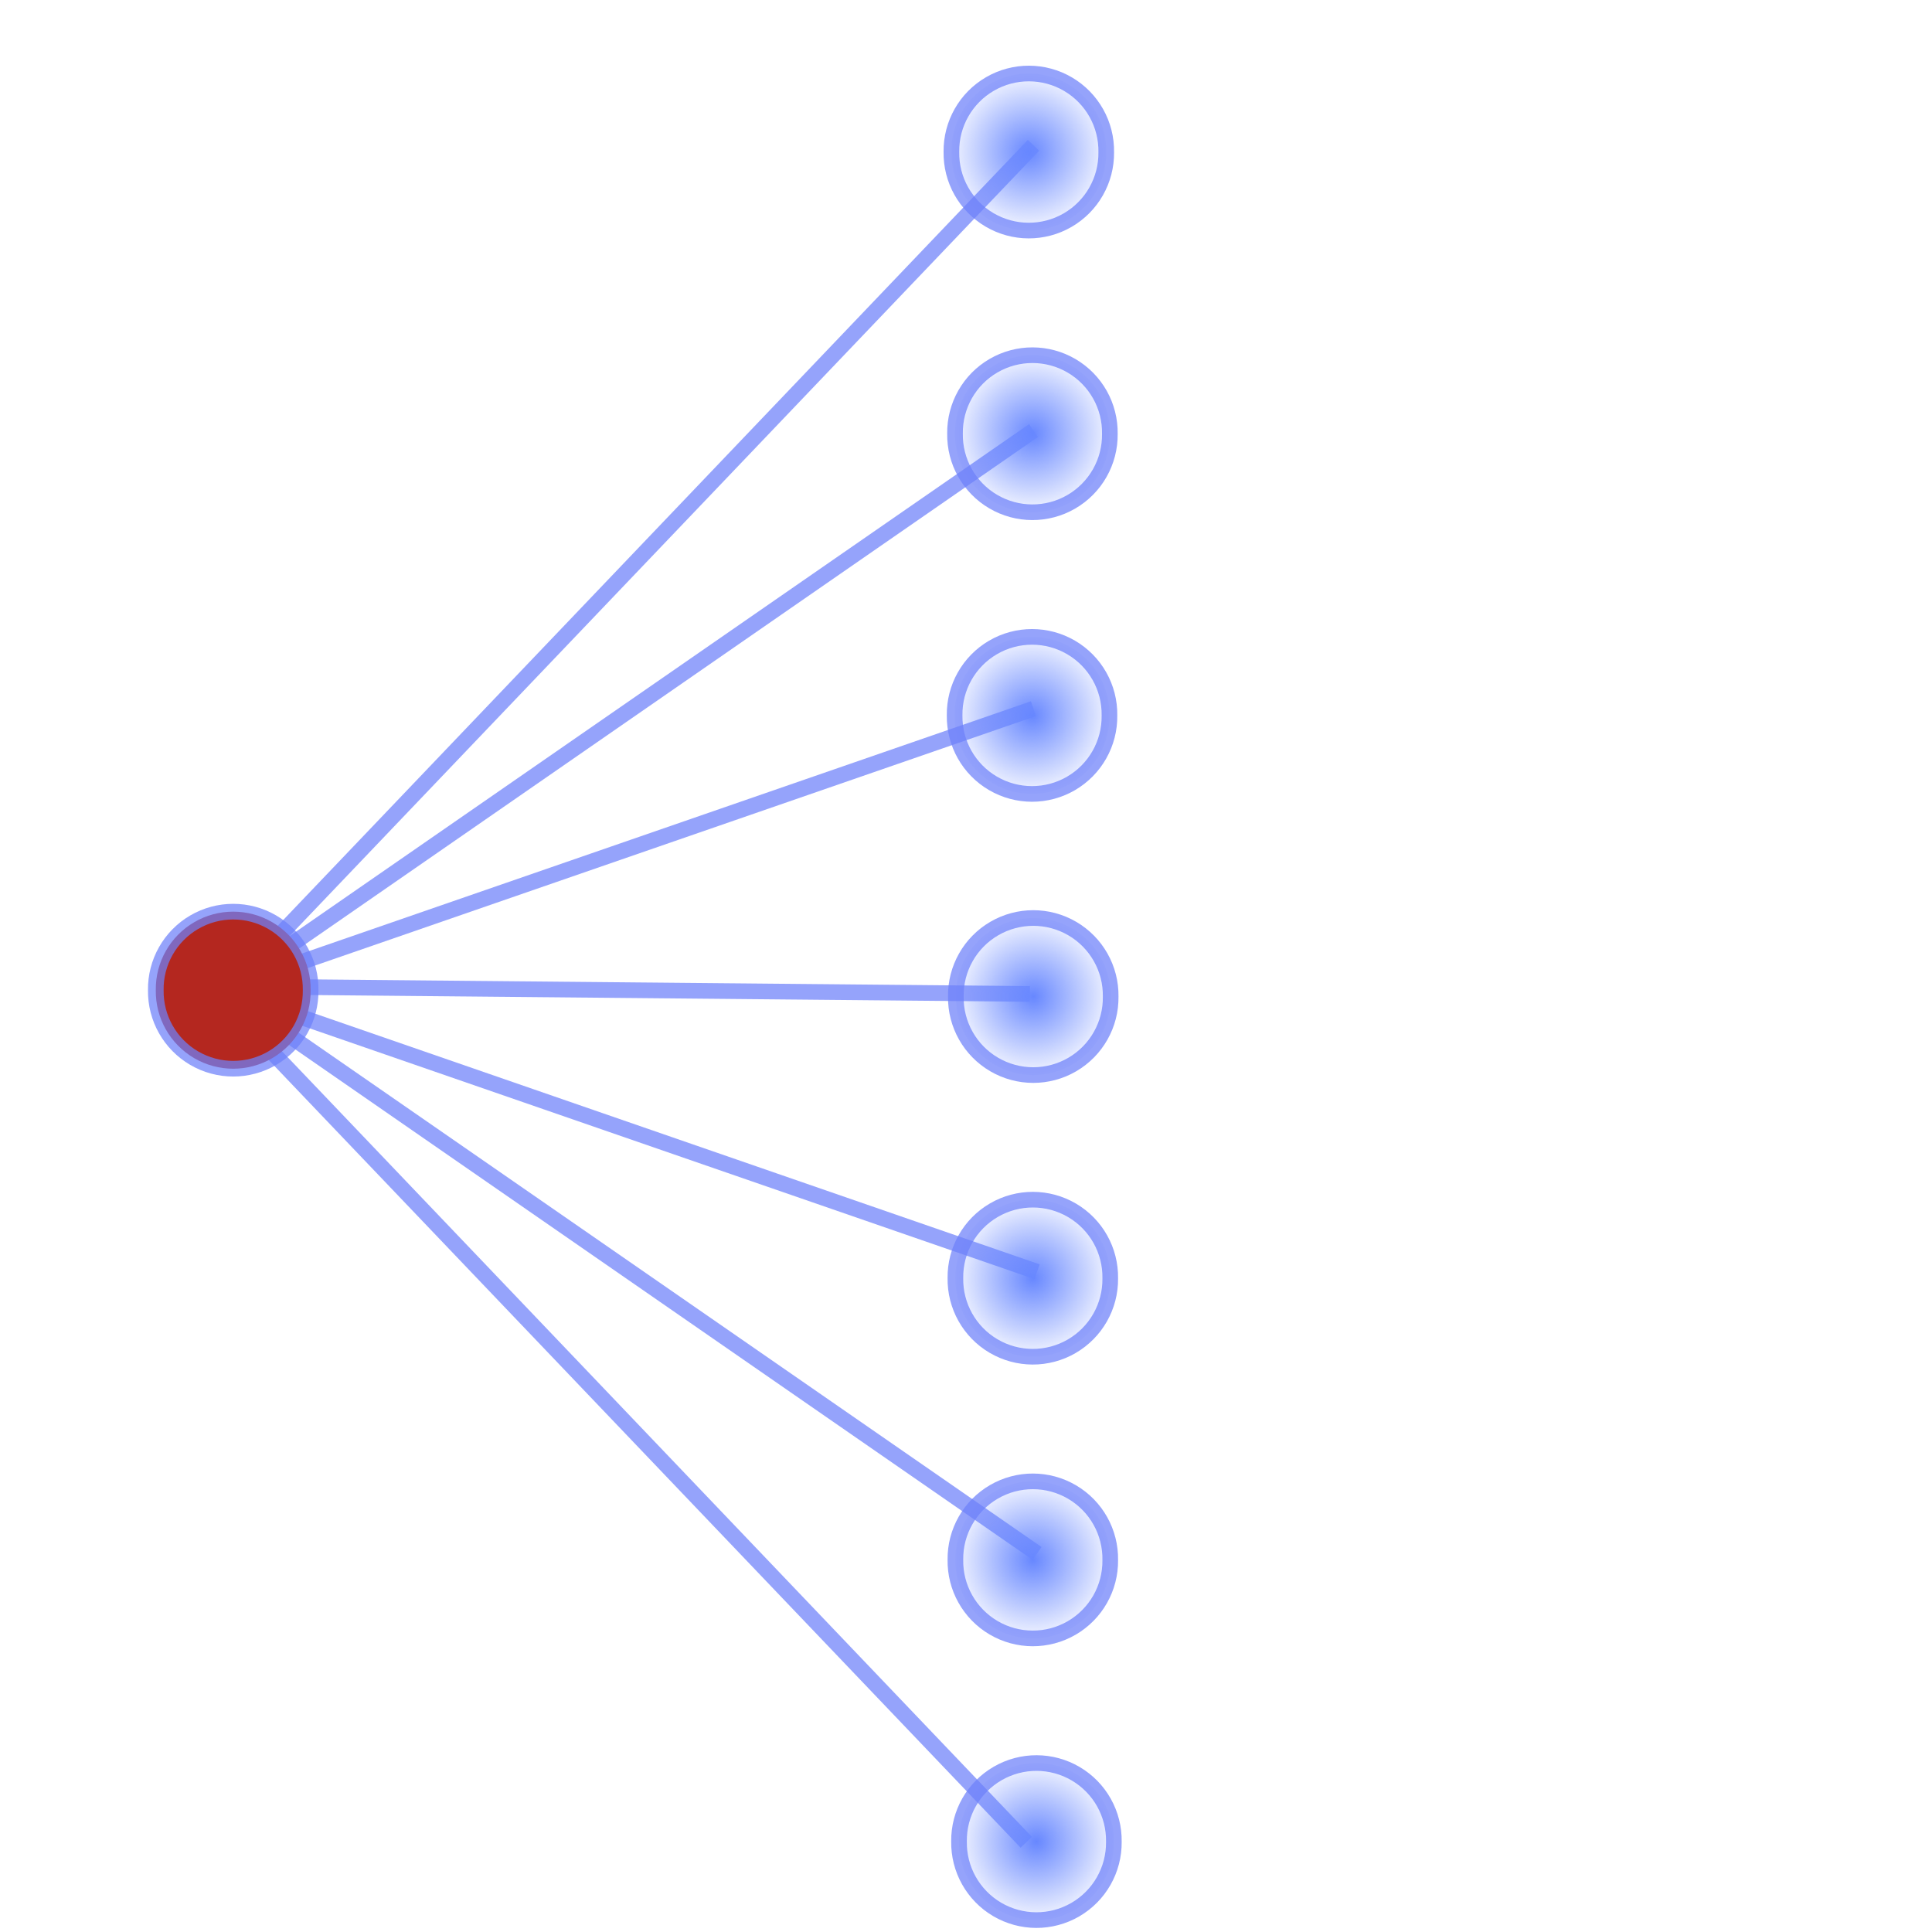
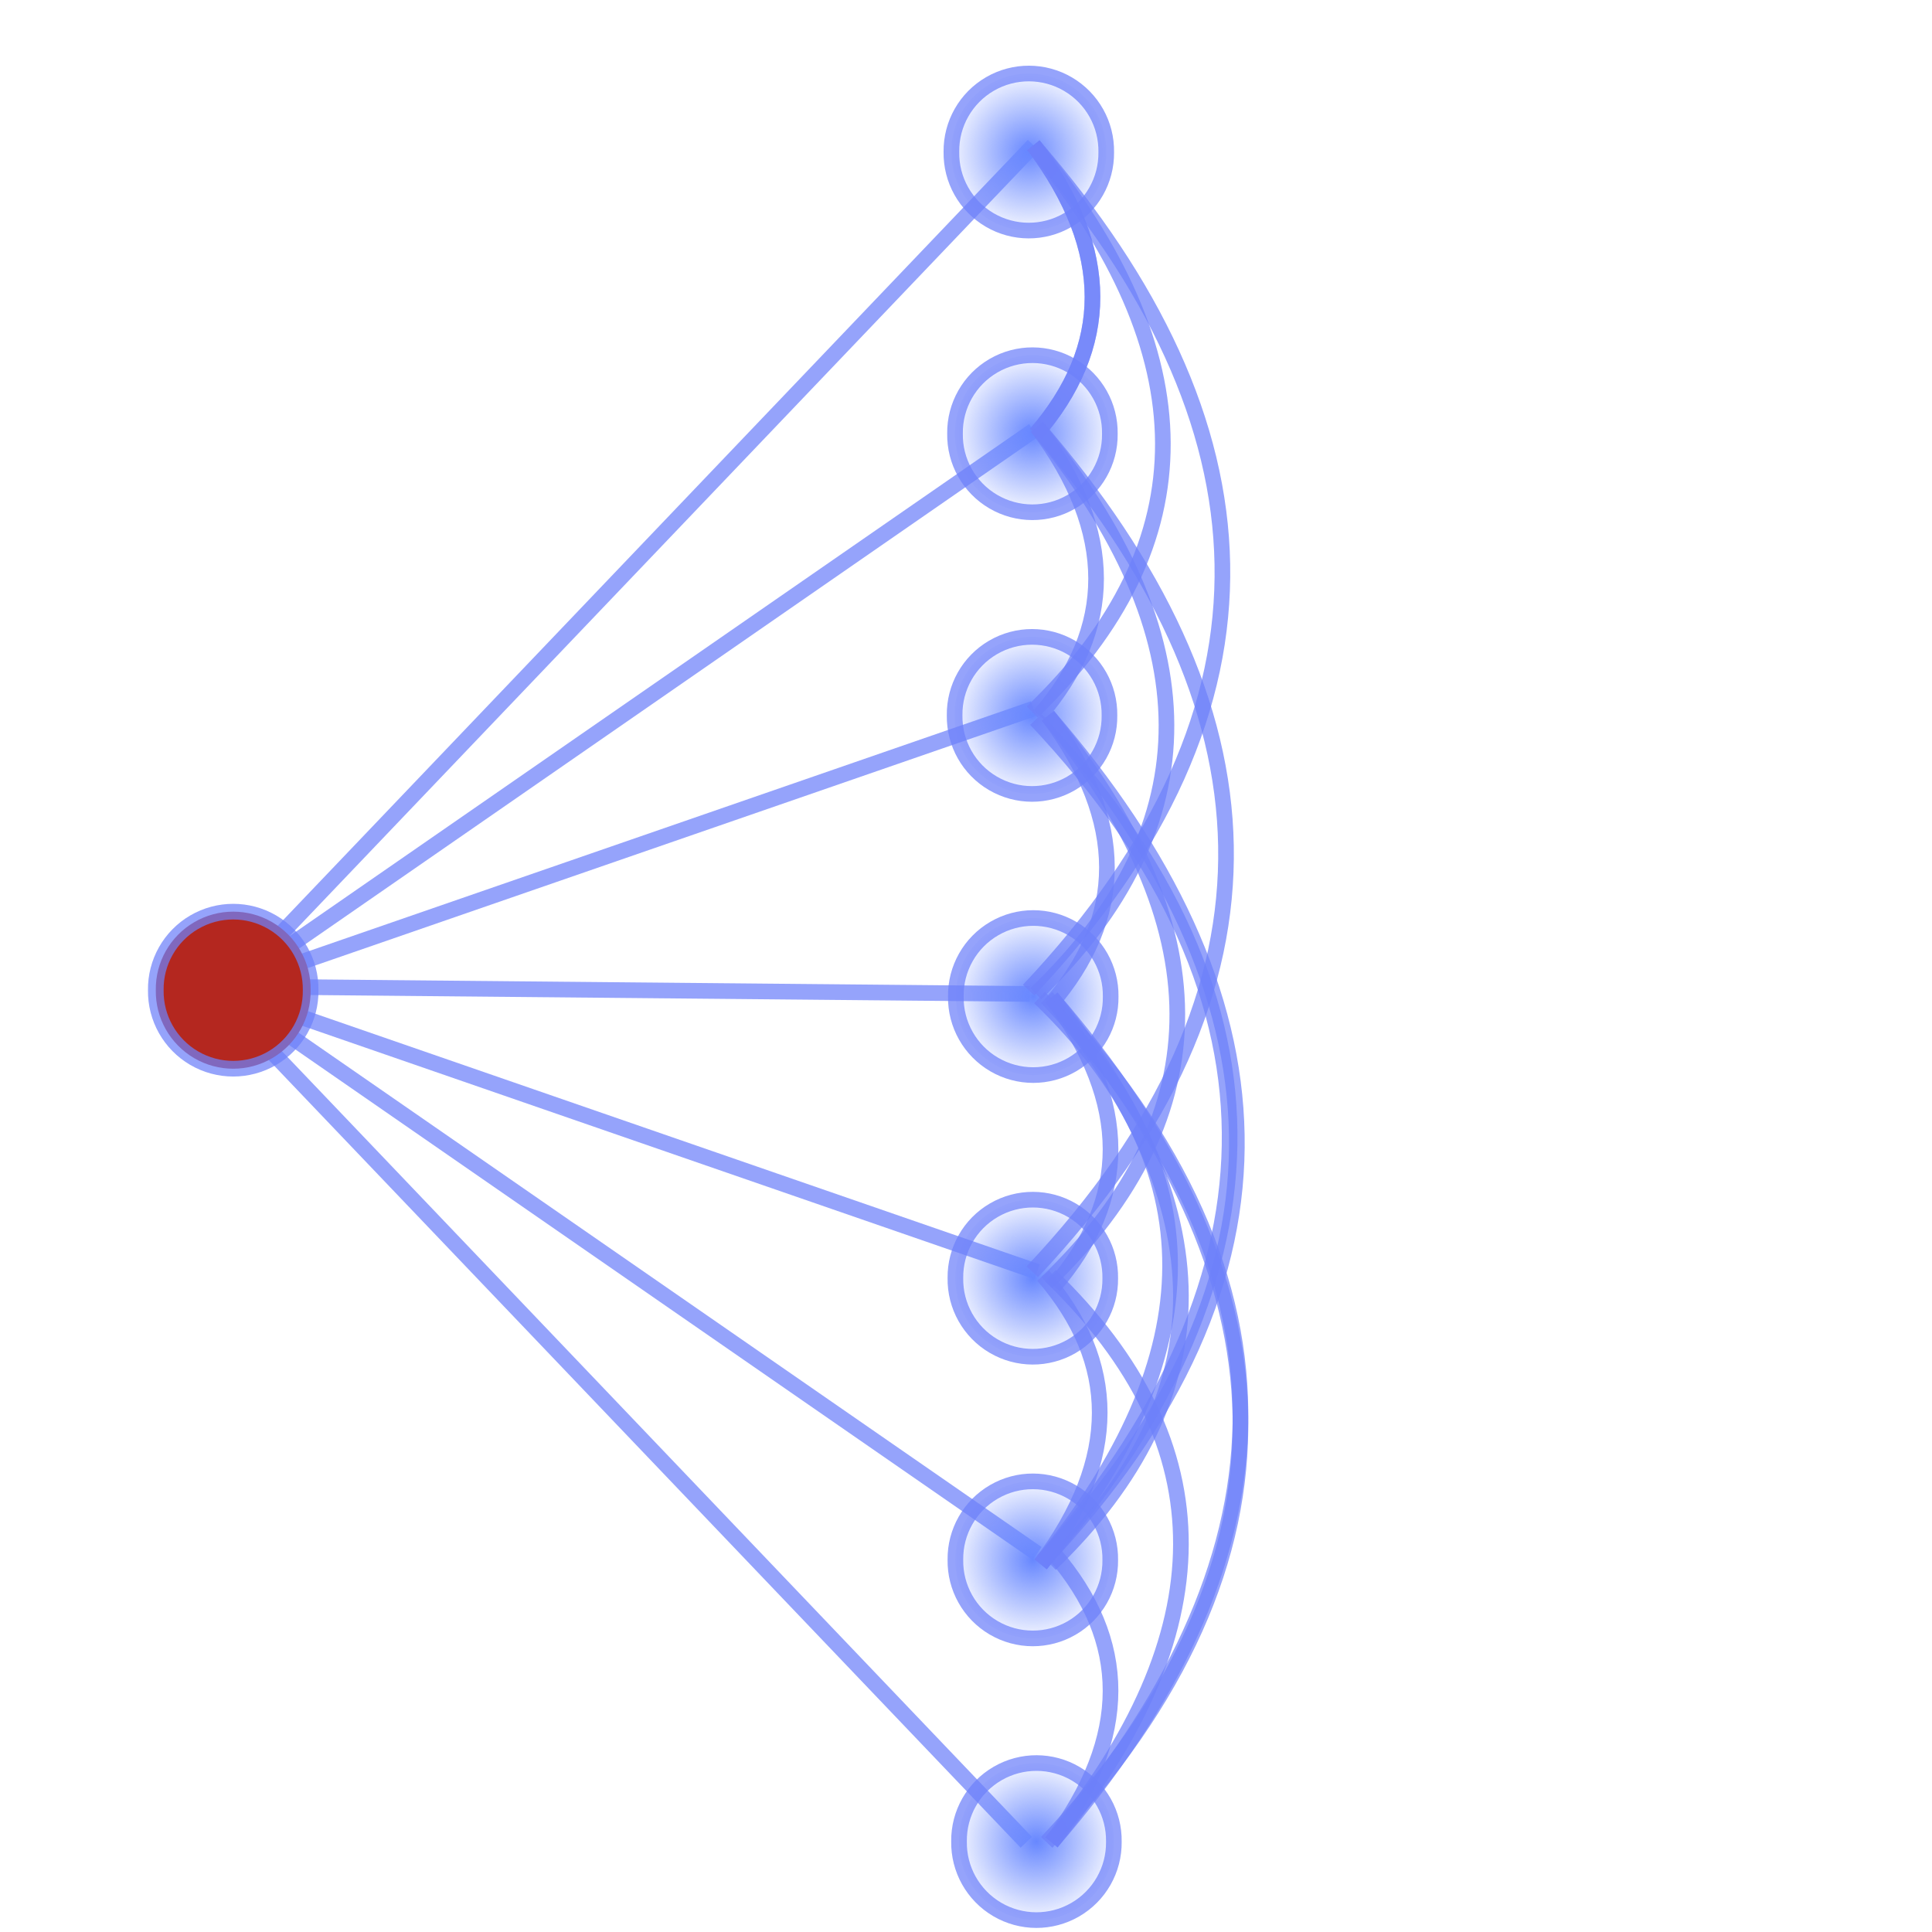
<svg xmlns="http://www.w3.org/2000/svg" xmlns:xlink="http://www.w3.org/1999/xlink" width="60" height="60" id="svg3191" version="1.1">
  <defs id="defs3193">
    <radialGradient xlink:href="#linearGradient4233" id="radialGradient7402" gradientUnits="userSpaceOnUse" cx="-299.106" cy="137.075" fx="-299.106" fy="137.075" r="5.45" />
    <linearGradient id="linearGradient4233">
      <stop style="stop-color:#6787ff;stop-opacity:1;" offset="0" id="stop4235" />
      <stop style="stop-color:#6787ff;stop-opacity:0;" offset="1" id="stop4237" />
    </linearGradient>
    <radialGradient xlink:href="#linearGradient4233" id="radialGradient7404" gradientUnits="userSpaceOnUse" cx="-299.106" cy="137.075" fx="-299.106" fy="137.075" r="5.45" />
    <radialGradient xlink:href="#linearGradient4233" id="radialGradient7406" gradientUnits="userSpaceOnUse" cx="-299.106" cy="137.075" fx="-299.106" fy="137.075" r="5.45" />
    <radialGradient xlink:href="#linearGradient4233" id="radialGradient7408" gradientUnits="userSpaceOnUse" cx="-299.106" cy="137.075" fx="-299.106" fy="137.075" r="5.45" />
    <radialGradient xlink:href="#linearGradient4233" id="radialGradient7410" gradientUnits="userSpaceOnUse" cx="-299.106" cy="137.075" fx="-299.106" fy="137.075" r="5.45" />
    <radialGradient xlink:href="#linearGradient4233" id="radialGradient7412" gradientUnits="userSpaceOnUse" cx="-299.106" cy="137.075" fx="-299.106" fy="137.075" r="5.45" />
    <radialGradient xlink:href="#linearGradient4233" id="radialGradient7414" gradientUnits="userSpaceOnUse" cx="-299.106" cy="137.075" fx="-299.106" fy="137.075" r="5.45" />
    <radialGradient xlink:href="#linearGradient4233" id="radialGradient7416" gradientUnits="userSpaceOnUse" cx="-299.106" cy="137.075" fx="-299.106" fy="137.075" r="5.45" />
    <radialGradient xlink:href="#linearGradient4233" id="radialGradient7418" gradientUnits="userSpaceOnUse" cx="-299.106" cy="137.075" fx="-299.106" fy="137.075" r="5.45" />
    <radialGradient xlink:href="#linearGradient4233" id="radialGradient7420" gradientUnits="userSpaceOnUse" cx="-299.106" cy="137.075" fx="-299.106" fy="137.075" r="5.45" />
    <radialGradient xlink:href="#linearGradient4233" id="radialGradient7422" gradientUnits="userSpaceOnUse" cx="-299.106" cy="137.075" fx="-299.106" fy="137.075" r="5.45" />
    <radialGradient xlink:href="#linearGradient4233" id="radialGradient7424" gradientUnits="userSpaceOnUse" cx="-299.106" cy="137.075" fx="-299.106" fy="137.075" r="5.45" />
    <radialGradient xlink:href="#linearGradient4233" id="radialGradient7426" gradientUnits="userSpaceOnUse" cx="-299.106" cy="137.075" fx="-299.106" fy="137.075" r="5.45" />
    <radialGradient xlink:href="#linearGradient4233" id="radialGradient7428" gradientUnits="userSpaceOnUse" cx="-299.106" cy="137.075" fx="-299.106" fy="137.075" r="5.45" />
    <radialGradient xlink:href="#linearGradient4233" id="radialGradient7430" gradientUnits="userSpaceOnUse" cx="-299.106" cy="137.075" fx="-299.106" fy="137.075" r="5.45" />
    <radialGradient xlink:href="#linearGradient4233" id="radialGradient7432" gradientUnits="userSpaceOnUse" cx="-299.106" cy="137.075" fx="-299.106" fy="137.075" r="5.45" />
    <radialGradient xlink:href="#linearGradient4233" id="radialGradient7434" gradientUnits="userSpaceOnUse" cx="-299.106" cy="137.075" fx="-299.106" fy="137.075" r="5.45" />
    <radialGradient xlink:href="#linearGradient4233" id="radialGradient7436" gradientUnits="userSpaceOnUse" cx="-299.106" cy="137.075" fx="-299.106" fy="137.075" r="5.45" />
    <radialGradient xlink:href="#linearGradient4233" id="radialGradient7438" gradientUnits="userSpaceOnUse" cx="-299.106" cy="137.075" fx="-299.106" fy="137.075" r="5.45" />
    <radialGradient xlink:href="#linearGradient4233" id="radialGradient7440" gradientUnits="userSpaceOnUse" cx="-299.106" cy="137.075" fx="-299.106" fy="137.075" r="5.45" />
    <radialGradient xlink:href="#linearGradient4233" id="radialGradient7442" gradientUnits="userSpaceOnUse" cx="-299.106" cy="137.075" fx="-299.106" fy="137.075" r="5.45" />
    <radialGradient r="5.45" fy="137.075" fx="-299.106" cy="137.075" cx="-299.106" gradientUnits="userSpaceOnUse" id="radialGradient3400" xlink:href="#linearGradient4233" />
    <radialGradient xlink:href="#linearGradient4233" id="radialGradient3719" gradientUnits="userSpaceOnUse" cx="-299.106" cy="137.075" fx="-299.106" fy="137.075" r="5.45" />
    <radialGradient xlink:href="#linearGradient4233" id="radialGradient3721" gradientUnits="userSpaceOnUse" cx="-299.106" cy="137.075" fx="-299.106" fy="137.075" r="5.45" />
    <radialGradient xlink:href="#linearGradient4233" id="radialGradient3723" gradientUnits="userSpaceOnUse" cx="-299.106" cy="137.075" fx="-299.106" fy="137.075" r="5.45" />
    <radialGradient xlink:href="#linearGradient4233" id="radialGradient3725" gradientUnits="userSpaceOnUse" cx="-299.106" cy="137.075" fx="-299.106" fy="137.075" r="5.45" />
    <radialGradient xlink:href="#linearGradient4233" id="radialGradient3727" gradientUnits="userSpaceOnUse" cx="-299.106" cy="137.075" fx="-299.106" fy="137.075" r="5.45" />
    <radialGradient xlink:href="#linearGradient4233" id="radialGradient3757" gradientUnits="userSpaceOnUse" cx="-299.106" cy="137.075" fx="-299.106" fy="137.075" r="5.45" />
    <radialGradient xlink:href="#linearGradient4233" id="radialGradient3759" gradientUnits="userSpaceOnUse" cx="-299.106" cy="137.075" fx="-299.106" fy="137.075" r="5.45" />
    <radialGradient xlink:href="#linearGradient4233" id="radialGradient3761" gradientUnits="userSpaceOnUse" cx="-299.106" cy="137.075" fx="-299.106" fy="137.075" r="5.45" />
    <radialGradient xlink:href="#linearGradient4233" id="radialGradient3763" gradientUnits="userSpaceOnUse" cx="-299.106" cy="137.075" fx="-299.106" fy="137.075" r="5.45" />
    <radialGradient xlink:href="#linearGradient4233" id="radialGradient3765" gradientUnits="userSpaceOnUse" cx="-299.106" cy="137.075" fx="-299.106" fy="137.075" r="5.45" />
    <radialGradient xlink:href="#linearGradient4233" id="radialGradient3767" gradientUnits="userSpaceOnUse" cx="-299.106" cy="137.075" fx="-299.106" fy="137.075" r="5.45" />
    <radialGradient xlink:href="#linearGradient4233" id="radialGradient3769" gradientUnits="userSpaceOnUse" cx="-299.106" cy="137.075" fx="-299.106" fy="137.075" r="5.45" />
    <radialGradient xlink:href="#linearGradient4233" id="radialGradient3771" gradientUnits="userSpaceOnUse" cx="-299.106" cy="137.075" fx="-299.106" fy="137.075" r="5.45" />
    <radialGradient xlink:href="#linearGradient4233" id="radialGradient3783" gradientUnits="userSpaceOnUse" cx="-299.106" cy="137.075" fx="-299.106" fy="137.075" r="5.45" />
    <radialGradient xlink:href="#linearGradient4233" id="radialGradient3785" gradientUnits="userSpaceOnUse" cx="-299.106" cy="137.075" fx="-299.106" fy="137.075" r="5.45" />
    <radialGradient xlink:href="#linearGradient4233" id="radialGradient3787" gradientUnits="userSpaceOnUse" cx="-299.106" cy="137.075" fx="-299.106" fy="137.075" r="5.45" />
    <radialGradient xlink:href="#linearGradient4233" id="radialGradient3789" gradientUnits="userSpaceOnUse" cx="-299.106" cy="137.075" fx="-299.106" fy="137.075" r="5.45" />
    <radialGradient xlink:href="#linearGradient4233" id="radialGradient3791" gradientUnits="userSpaceOnUse" cx="-299.106" cy="137.075" fx="-299.106" fy="137.075" r="5.45" />
    <radialGradient xlink:href="#linearGradient4233" id="radialGradient3793" gradientUnits="userSpaceOnUse" cx="-299.106" cy="137.075" fx="-299.106" fy="137.075" r="5.45" />
    <radialGradient xlink:href="#linearGradient4233" id="radialGradient3801" gradientUnits="userSpaceOnUse" cx="-299.106" cy="137.075" fx="-299.106" fy="137.075" r="5.45" />
    <radialGradient xlink:href="#linearGradient4233" id="radialGradient3803" gradientUnits="userSpaceOnUse" cx="-299.106" cy="137.075" fx="-299.106" fy="137.075" r="5.45" />
    <radialGradient xlink:href="#linearGradient4233" id="radialGradient3805" gradientUnits="userSpaceOnUse" cx="-299.106" cy="137.075" fx="-299.106" fy="137.075" r="5.45" />
    <radialGradient xlink:href="#linearGradient4233" id="radialGradient3807" gradientUnits="userSpaceOnUse" cx="-299.106" cy="137.075" fx="-299.106" fy="137.075" r="5.45" />
    <radialGradient xlink:href="#linearGradient4233" id="radialGradient3811" gradientUnits="userSpaceOnUse" cx="-299.106" cy="137.075" fx="-299.106" fy="137.075" r="5.45" />
    <radialGradient xlink:href="#linearGradient4233" id="radialGradient3817" gradientUnits="userSpaceOnUse" cx="-299.106" cy="137.075" fx="-299.106" fy="137.075" r="5.45" />
    <radialGradient xlink:href="#linearGradient4233" id="radialGradient3819" gradientUnits="userSpaceOnUse" cx="-299.106" cy="137.075" fx="-299.106" fy="137.075" r="5.45" />
    <radialGradient xlink:href="#linearGradient4233" id="radialGradient3825" gradientUnits="userSpaceOnUse" cx="-299.106" cy="137.075" fx="-299.106" fy="137.075" r="5.45" />
    <radialGradient xlink:href="#linearGradient4233" id="radialGradient3827" gradientUnits="userSpaceOnUse" cx="-299.106" cy="137.075" fx="-299.106" fy="137.075" r="5.45" />
    <radialGradient xlink:href="#linearGradient4233" id="radialGradient3835" gradientUnits="userSpaceOnUse" cx="-299.106" cy="137.075" fx="-299.106" fy="137.075" r="5.45" />
    <radialGradient xlink:href="#linearGradient4233" id="radialGradient3837" gradientUnits="userSpaceOnUse" cx="-299.106" cy="137.075" fx="-299.106" fy="137.075" r="5.45" />
    <radialGradient xlink:href="#linearGradient4233" id="radialGradient3871" gradientUnits="userSpaceOnUse" cx="-299.106" cy="137.075" fx="-299.106" fy="137.075" r="5.45" />
    <radialGradient xlink:href="#linearGradient4233" id="radialGradient3873" gradientUnits="userSpaceOnUse" cx="-299.106" cy="137.075" fx="-299.106" fy="137.075" r="5.45" />
    <radialGradient xlink:href="#linearGradient4233" id="radialGradient3881" gradientUnits="userSpaceOnUse" cx="-299.106" cy="137.075" fx="-299.106" fy="137.075" r="5.45" />
    <radialGradient xlink:href="#linearGradient4233" id="radialGradient3883" gradientUnits="userSpaceOnUse" cx="-299.106" cy="137.075" fx="-299.106" fy="137.075" r="5.45" />
    <radialGradient xlink:href="#linearGradient4233" id="radialGradient3891" gradientUnits="userSpaceOnUse" cx="-299.106" cy="137.075" fx="-299.106" fy="137.075" r="5.45" />
    <radialGradient xlink:href="#linearGradient4233" id="radialGradient3893" gradientUnits="userSpaceOnUse" cx="-299.106" cy="137.075" fx="-299.106" fy="137.075" r="5.45" />
    <radialGradient xlink:href="#linearGradient4233" id="radialGradient3905" gradientUnits="userSpaceOnUse" cx="-299.106" cy="137.075" fx="-299.106" fy="137.075" r="5.45" />
  </defs>
  <g id="layer1" transform="translate(0,-992.3622)">
    <path id="path6242" d="m 7.161,1022.998 24.823,0.232" style="fill:none;stroke:#6d81f9;stroke-width:0.486px;stroke-linecap:butt;stroke-linejoin:miter;stroke-opacity:0.725" />
    <path style="fill:none;stroke:#6d81f9;stroke-width:0.486px;stroke-linecap:butt;stroke-linejoin:miter;stroke-opacity:0.725" d="m 7.161,1022.998 24.935,-8.628" id="path3907" />
    <path id="path3909" d="m 7.273,1023.23 24.935,8.628" style="fill:none;stroke:#6d81f9;stroke-width:0.486px;stroke-linecap:butt;stroke-linejoin:miter;stroke-opacity:0.725" />
    <path id="path3911" d="m 7.161,1022.998 24.935,-17.264" style="fill:none;stroke:#6d81f9;stroke-width:0.486px;stroke-linecap:butt;stroke-linejoin:miter;stroke-opacity:0.725" />
    <path style="fill:none;stroke:#6d81f9;stroke-width:0.486px;stroke-linecap:butt;stroke-linejoin:miter;stroke-opacity:0.725" d="m 7.273,1023.342 24.935,17.264" id="path3913" />
    <path style="fill:none;stroke:#6d81f9;stroke-width:0.486px;stroke-linecap:butt;stroke-linejoin:miter;stroke-opacity:0.725" d="M 7.161,1022.998 32.096,996.875" id="path3915" />
    <path id="path3917" d="m 6.937,1023.454 24.935,26.123" style="fill:none;stroke:#6d81f9;stroke-width:0.486px;stroke-linecap:butt;stroke-linejoin:miter;stroke-opacity:0.725" />
    <path transform="matrix(0.4857664,0,0,0.4857664,152.5383,956.5268)" d="m -294.156,137.075 a 4.95,4.95 0 1 1 -9.899,0 4.95,4.95 0 1 1 9.899,0 z" id="path6228" style="fill:#b4271f;fill-opacity:1;fill-rule:evenodd;stroke:#6d81f9;stroke-width:1px;stroke-linecap:butt;stroke-linejoin:miter;stroke-opacity:0.725" />
    <path transform="matrix(0.4857664,0,0,0.4857664,177.3841,956.7244)" d="m -294.156,137.075 a 4.95,4.95 0 1 1 -9.899,0 4.95,4.95 0 1 1 9.899,0 z" id="path6260" style="fill:url(#radialGradient3805);fill-opacity:1;fill-rule:evenodd;stroke:#6d81f9;stroke-width:1px;stroke-linecap:butt;stroke-linejoin:miter;stroke-opacity:0.725" />
    <path style="fill:url(#radialGradient3811);fill-opacity:1;fill-rule:evenodd;stroke:#6d81f9;stroke-width:1px;stroke-linecap:butt;stroke-linejoin:miter;stroke-opacity:0.725" id="path6264" d="m -294.156,137.075 a 4.95,4.95 0 1 1 -9.899,0 4.95,4.95 0 1 1 9.899,0 z" transform="matrix(0.4857664,0,0,0.4857664,177.3465,947.9933)" />
    <path transform="matrix(-0.4857644,-0.00141474,0.00141474,-0.4857644,-113.4134,1098.221)" d="m -294.156,137.075 a 4.95,4.95 0 1 1 -9.899,0 4.95,4.95 0 1 1 9.899,0 z" id="path3815" style="fill:url(#radialGradient3827);fill-opacity:1;fill-rule:evenodd;stroke:#6d81f9;stroke-width:1px;stroke-linecap:butt;stroke-linejoin:miter;stroke-opacity:0.725" />
    <path style="fill:url(#radialGradient3837);fill-opacity:1;fill-rule:evenodd;stroke:#6d81f9;stroke-width:1px;stroke-linecap:butt;stroke-linejoin:miter;stroke-opacity:0.725" id="path3833" d="m -294.156,137.075 a 4.95,4.95 0 1 1 -9.899,0 4.95,4.95 0 1 1 9.899,0 z" transform="matrix(-0.4857644,-0.00141474,0.00141474,-0.4857644,-113.4134,1106.969)" />
    <path transform="matrix(-0.4857644,-0.00141474,0.00141474,-0.4857644,-113.4256,1071.995)" d="m -294.156,137.075 a 4.95,4.95 0 1 1 -9.899,0 4.95,4.95 0 1 1 9.899,0 z" id="path3867" style="fill:url(#radialGradient3871);fill-opacity:1;fill-rule:evenodd;stroke:#6d81f9;stroke-width:1px;stroke-linecap:butt;stroke-linejoin:miter;stroke-opacity:0.725" />
    <path style="fill:url(#radialGradient3881);fill-opacity:1;fill-rule:evenodd;stroke:#6d81f9;stroke-width:1px;stroke-linecap:butt;stroke-linejoin:miter;stroke-opacity:0.725" id="path3877" d="m -294.156,137.075 a 4.95,4.95 0 1 1 -9.899,0 4.95,4.95 0 1 1 9.899,0 z" transform="matrix(-0.4857644,-0.00141474,0.00141474,-0.4857644,-113.5378,1063.247)" />
    <path transform="matrix(-0.4857644,-0.00141474,0.00141474,-0.4857644,-113.3012,1115.717)" d="m -294.156,137.075 a 4.95,4.95 0 1 1 -9.899,0 4.95,4.95 0 1 1 9.899,0 z" id="path3889" style="fill:url(#radialGradient3905);fill-opacity:1;fill-rule:evenodd;stroke:#6d81f9;stroke-width:1px;stroke-linecap:butt;stroke-linejoin:miter;stroke-opacity:0.725" />
+     <path id="path4161" d="m 32.171,1005.84 c 2.324,-2.695 2.386,-5.672 -0.074,-8.965" style="fill:none;stroke:#6d81f9;stroke-width:0.486px;stroke-linecap:butt;stroke-linejoin:miter;stroke-opacity:0.725" />
+     <g id="g4169">
+       <path id="path4163" d="m 32.171,1005.84 c 2.324,-2.695 2.386,-5.672 -0.074,-8.965" style="fill:none;stroke:#6d81f9;stroke-width:0.486px;stroke-linecap:butt;stroke-linejoin:miter;stroke-opacity:0.725" />
+       <path style="fill:none;stroke:#6d81f9;stroke-width:0.486px;stroke-linecap:butt;stroke-linejoin:miter;stroke-opacity:0.725" d="m 32.058,1014.475 c 5.466,-5.261 5.337,-11.143 0.038,-17.6" id="path4165" />
+       <path style="fill:none;stroke:#6d81f9;stroke-width:0.486px;stroke-linecap:butt;stroke-linejoin:miter;stroke-opacity:0.725" d="m 31.946,1023.111 c 8.383,-8.902 7.608,-17.632 0.15,-26.236" id="path4167" />
+     </g>
+     <g id="g4174" transform="translate(0.1121495,8.747664)">
+       <path style="fill:none;stroke:#6d81f9;stroke-width:0.486px;stroke-linecap:butt;stroke-linejoin:miter;stroke-opacity:0.725" d="m 32.171,1005.84 c 2.324,-2.695 2.386,-5.672 -0.074,-8.965" id="path4176" />
+       <path id="path4178" d="m 32.058,1014.475 c 5.466,-5.261 5.337,-11.143 0.038,-17.6" style="fill:none;stroke:#6d81f9;stroke-width:0.486px;stroke-linecap:butt;stroke-linejoin:miter;stroke-opacity:0.725" />
+       <path id="path4180" d="m 31.946,1023.111 c 8.383,-8.902 7.608,-17.632 0.15,-26.236" style="fill:none;stroke:#6d81f9;stroke-width:0.486px;stroke-linecap:butt;stroke-linejoin:miter;stroke-opacity:0.725" />
+     </g>
+     <g transform="translate(0.4485981,17.71963)" id="g4190">
+       <path id="path4192" d="m 32.171,1005.84 c 2.324,-2.695 2.386,-5.672 -0.074,-8.965" style="fill:none;stroke:#6d81f9;stroke-width:0.486px;stroke-linecap:butt;stroke-linejoin:miter;stroke-opacity:0.725" />
+       <path style="fill:none;stroke:#6d81f9;stroke-width:0.486px;stroke-linecap:butt;stroke-linejoin:miter;stroke-opacity:0.725" d="m 32.058,1014.475 c 5.466,-5.261 5.337,-11.143 0.038,-17.6" id="path4194" />
+       <path style="fill:none;stroke:#6d81f9;stroke-width:0.486px;stroke-linecap:butt;stroke-linejoin:miter;stroke-opacity:0.725" d="m 31.946,1023.111 c 8.383,-8.902 7.608,-17.632 0.15,-26.236" id="path4196" />
+     </g>
+     <g id="g4198" transform="translate(0.5607477,26.46729)">
+       <path style="fill:none;stroke:#6d81f9;stroke-width:0.486px;stroke-linecap:butt;stroke-linejoin:miter;stroke-opacity:0.725" d="m 32.171,1005.84 c 2.324,-2.695 2.386,-5.672 -0.074,-8.965" id="path4200" />
+       <path id="path4202" d="m 32.058,1014.475 c 5.466,-5.261 5.337,-11.143 0.038,-17.6" style="fill:none;stroke:#6d81f9;stroke-width:0.486px;stroke-linecap:butt;stroke-linejoin:miter;stroke-opacity:0.725" />
+       <path id="path4204" d="m 31.946,1023.111 c 8.383,-8.902 7.608,-17.632 0.15,-26.236" style="fill:none;stroke:#6d81f9;stroke-width:0.486px;stroke-linecap:butt;stroke-linejoin:miter;stroke-opacity:0.725" />
+     </g>
+     <g transform="matrix(1,0,0,-1,0.5607477,2046.453)" id="g4206">
+       <path id="path4208" d="m 32.171,1005.84 c 2.324,-2.695 2.386,-5.672 -0.074,-8.965" style="fill:none;stroke:#6d81f9;stroke-width:0.486px;stroke-linecap:butt;stroke-linejoin:miter;stroke-opacity:0.725" />
+       <path style="fill:none;stroke:#6d81f9;stroke-width:0.486px;stroke-linecap:butt;stroke-linejoin:miter;stroke-opacity:0.725" d="m 32.058,1014.475 c 5.466,-5.261 5.337,-11.143 0.038,-17.6" id="path4210" />
+       <path style="fill:none;stroke:#6d81f9;stroke-width:0.486px;stroke-linecap:butt;stroke-linejoin:miter;stroke-opacity:0.725" d="m 31.946,1023.111 c 8.383,-8.902 7.608,-17.632 0.15,-26.236" id="path4212" />
+     </g>
+     <g id="g4214" transform="matrix(1,0,0,-1,0.2242991,2037.817)">
+       <path style="fill:none;stroke:#6d81f9;stroke-width:0.486px;stroke-linecap:butt;stroke-linejoin:miter;stroke-opacity:0.725" d="m 32.171,1005.84 c 2.324,-2.695 2.386,-5.672 -0.074,-8.965" id="path4216" />
+       <path id="path4218" d="m 32.058,1014.475 c 5.466,-5.261 5.337,-11.143 0.038,-17.6" style="fill:none;stroke:#6d81f9;stroke-width:0.486px;stroke-linecap:butt;stroke-linejoin:miter;stroke-opacity:0.725" />
+       <path id="path4220" d="m 31.946,1023.111 c 8.383,-8.902 7.608,-17.632 0.15,-26.236" style="fill:none;stroke:#6d81f9;stroke-width:0.486px;stroke-linecap:butt;stroke-linejoin:miter;stroke-opacity:0.725" />
+     </g>
  </g>
</svg>
